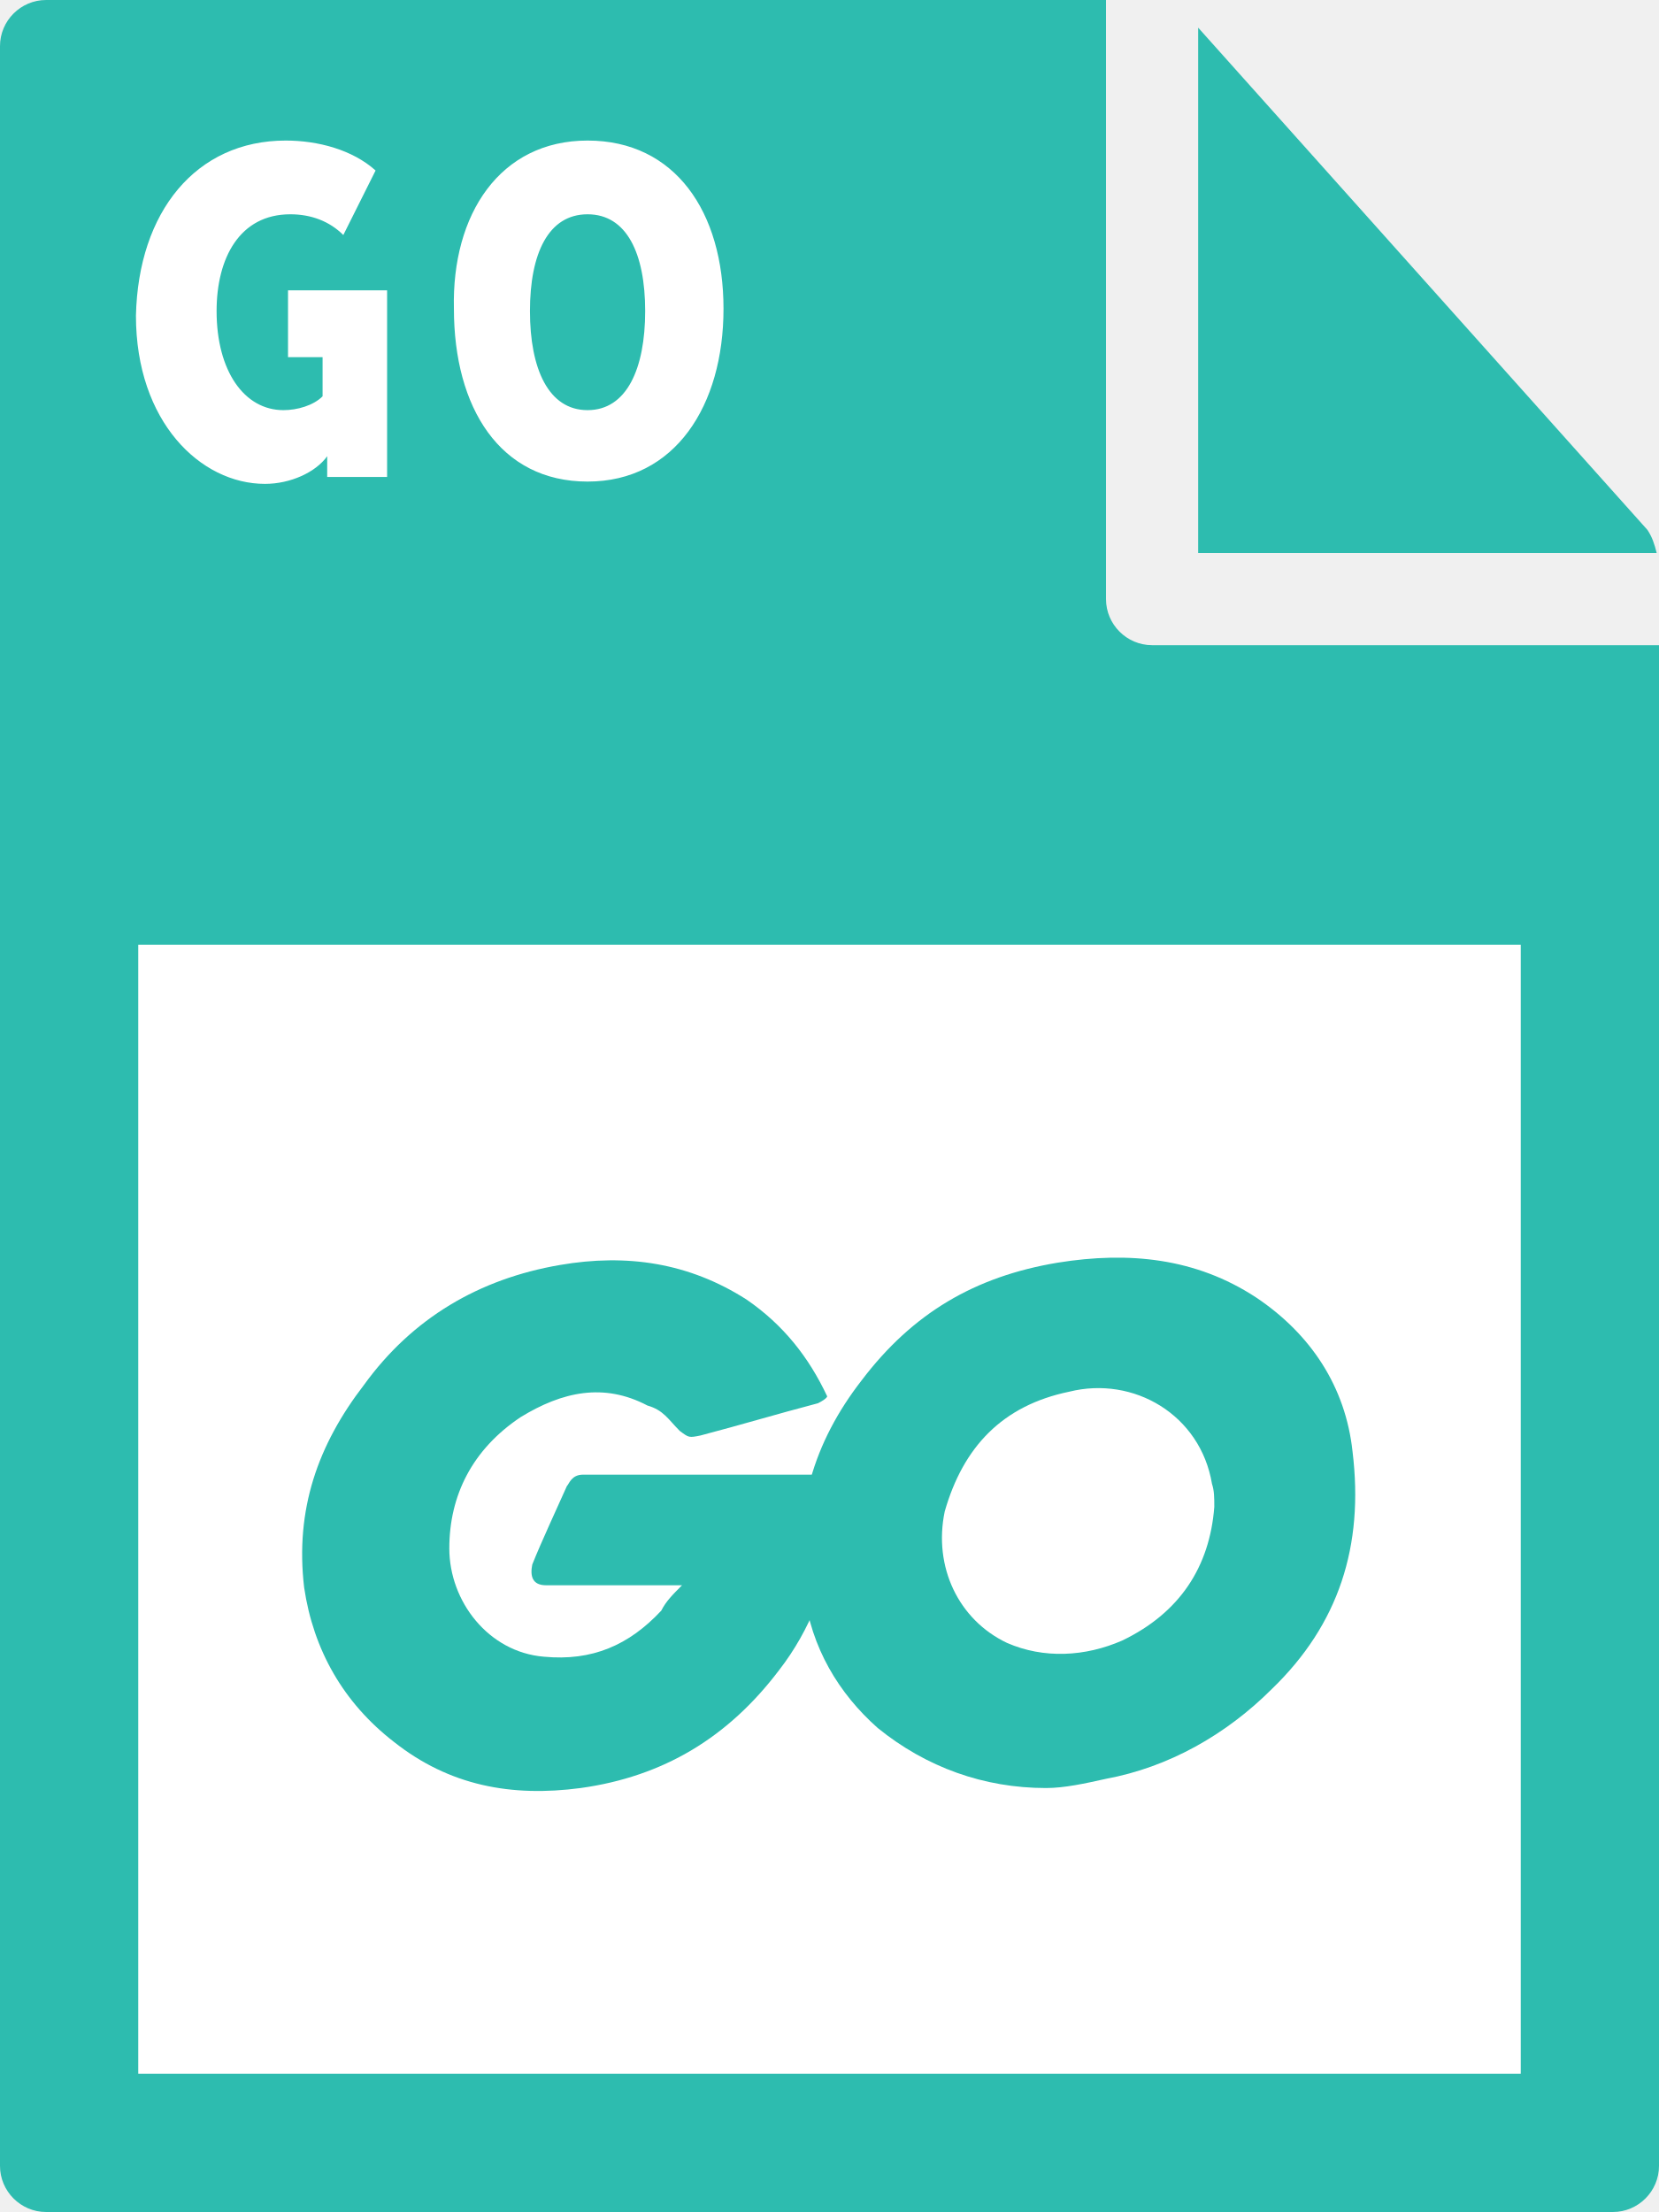
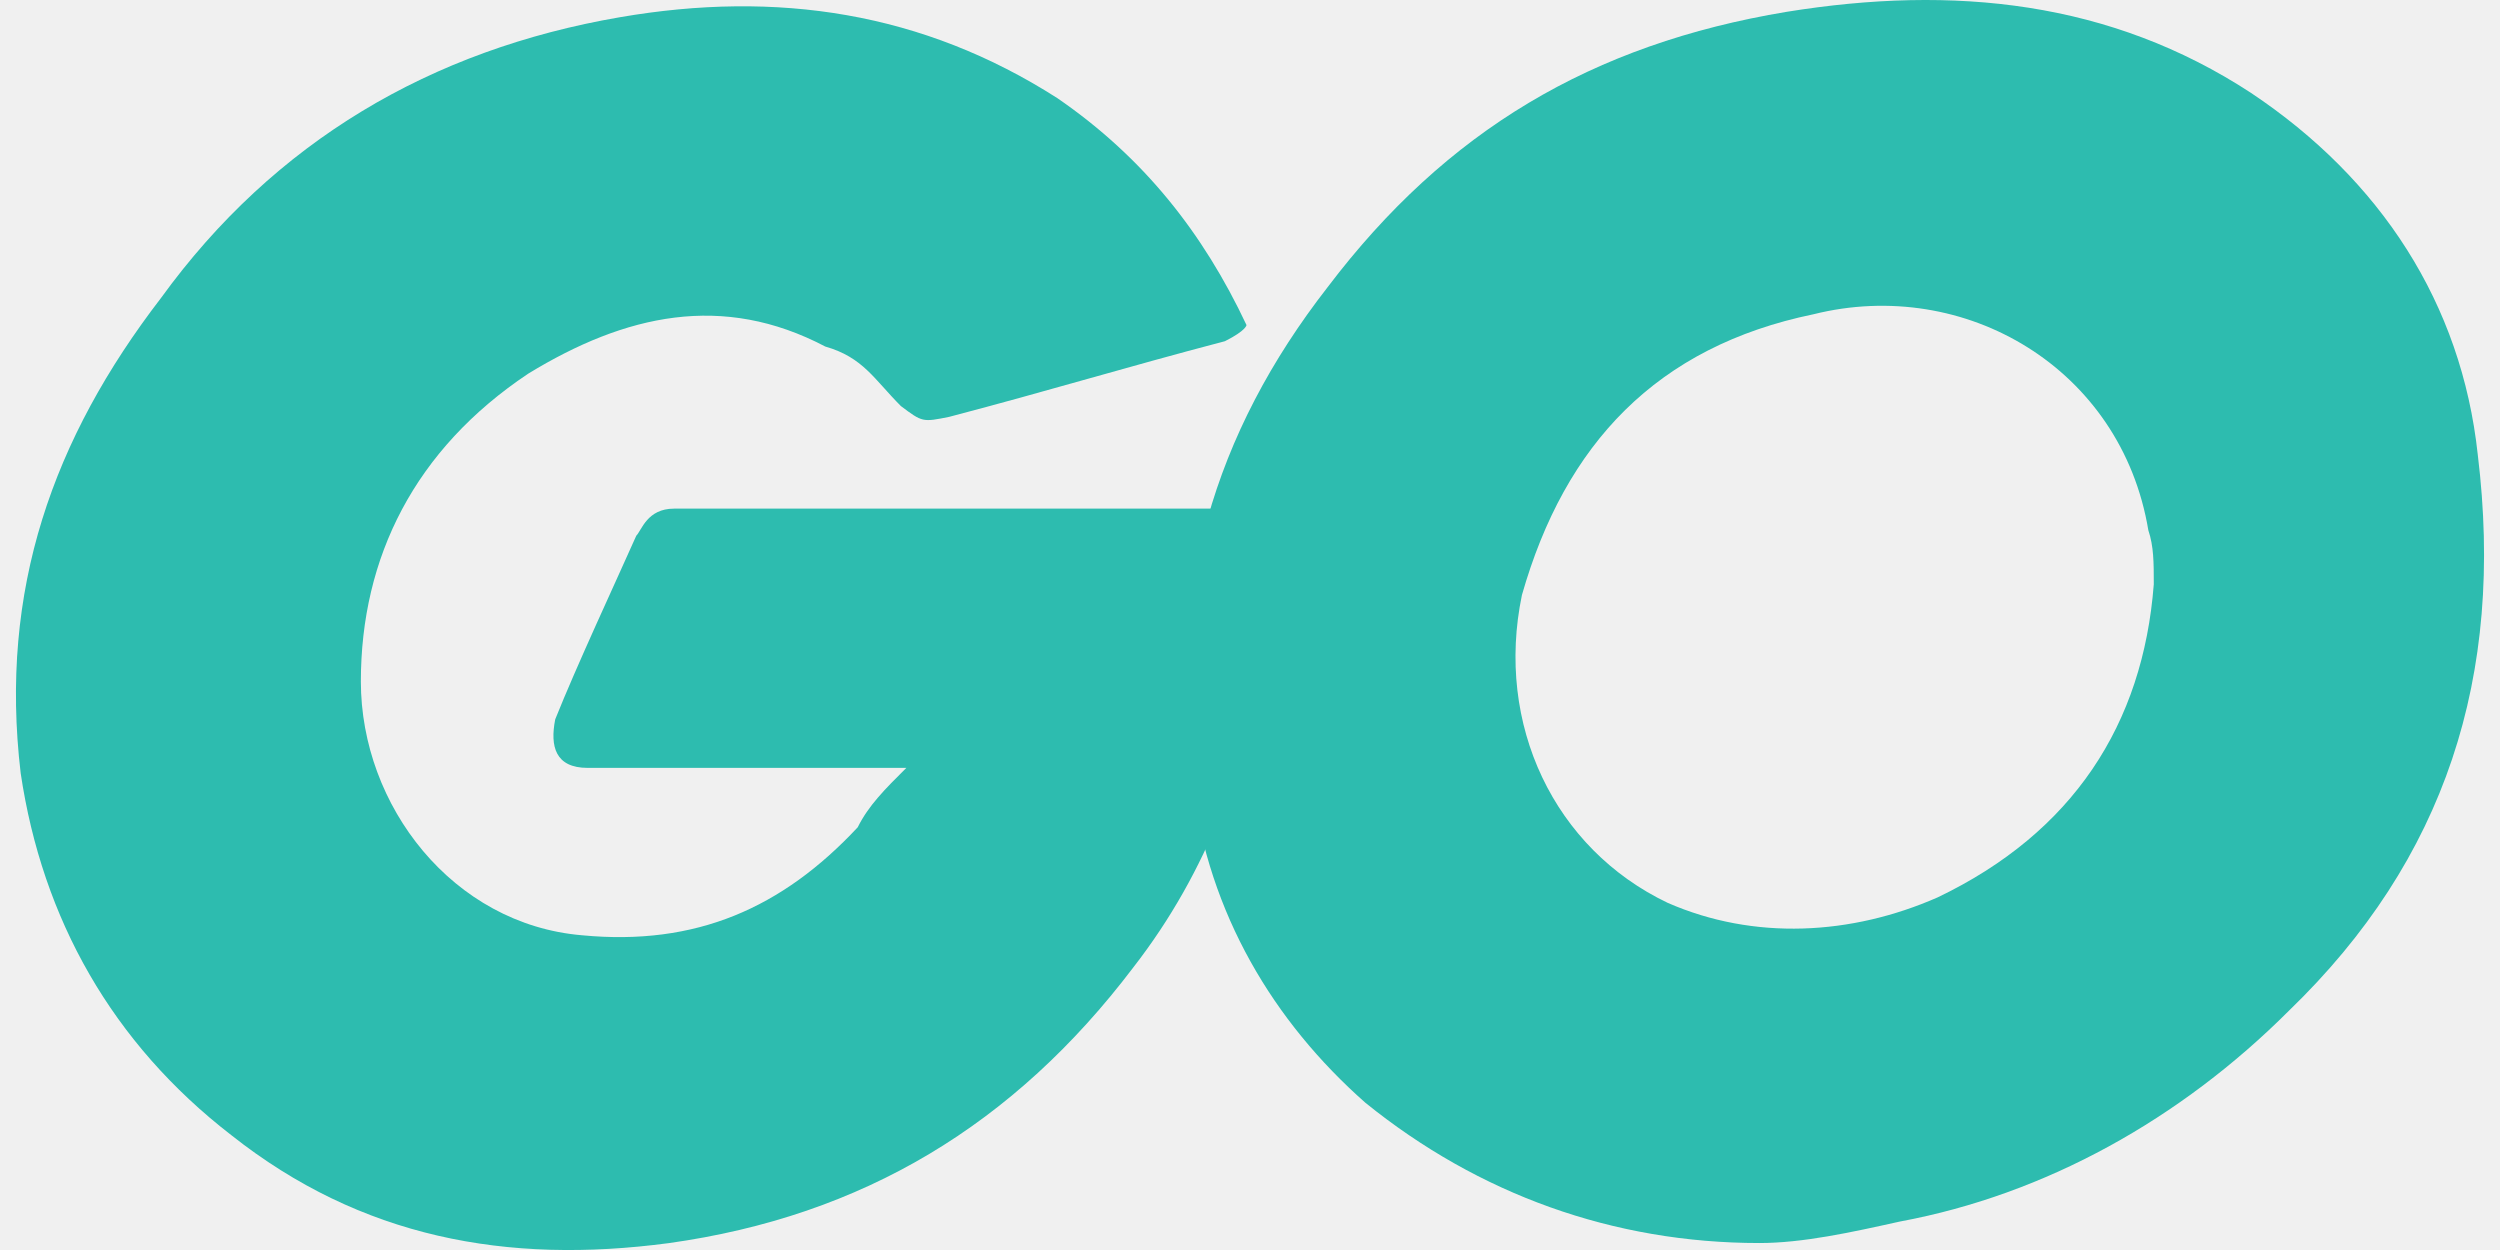
- <svg xmlns="http://www.w3.org/2000/svg" viewBox="0 0 72 96">
-   <style>.st0{fill:#2dbcaf}</style>
-   <path class="st0" d="M0 2v92c0 1.1.9 2 2 2h68c1.1 0 2-.9 2-2V28H50c-1.1 0-2-.9-2-2V0H2C.9 0 0 .9 0 2z" />
-   <path class="st0" d="M71.9 24c-.1-.4-.2-.7-.4-1L52 1.2V24h19.9z" />
-   <path d="M6 41h60v49H6V41zm6.4-34.9c1.4 0 2.9.4 3.9 1.3l-1.4 2.8c-.6-.6-1.4-.9-2.3-.9-2.2 0-3.2 1.9-3.2 4.2 0 2.6 1.2 4.3 2.9 4.3.6 0 1.3-.2 1.7-.6v-1.7h-1.5v-2.9h4.3v8.1h-2.6v-.9c-.5.7-1.6 1.2-2.7 1.2-2.8 0-5.6-2.7-5.6-7.3.1-4.5 2.6-7.6 6.5-7.6zm13.1 0c3.8 0 5.9 3.1 5.9 7.3s-2.1 7.5-5.9 7.5-5.8-3.2-5.8-7.5c-.1-4.1 2-7.3 5.8-7.3zm0 11.7c1.7 0 2.5-1.8 2.5-4.3s-.8-4.2-2.5-4.2S23 11 23 13.5s.8 4.3 2.5 4.3z" fill="#fff" />
-   <path class="st0" d="M35.5 60.9c-1.9.5-3.2.9-5.1 1.4-.5.1-.5.1-.9-.2-.5-.5-.7-.9-1.4-1.1-1.9-1-3.7-.6-5.5.5-2.1 1.4-3.1 3.4-3.1 5.7s1.7 4.5 4.1 4.7c2.1.2 3.7-.5 5.1-2 .2-.4.5-.7.9-1.1h-5.9c-.6 0-.7-.4-.6-.9.4-1 1.1-2.5 1.5-3.4.1-.1.2-.5.7-.5h11.1c0 .9 0 1.6-.1 2.5-.4 2.2-1.1 4.2-2.5 6-2.2 2.9-5 4.6-8.6 5.1-3 .4-5.7-.1-8.1-2-2.2-1.7-3.5-4-3.9-6.7-.4-3.4.6-6.2 2.6-8.8 2.1-2.9 5-4.6 8.5-5.2 2.9-.5 5.6-.1 8.1 1.5 1.6 1.1 2.7 2.5 3.5 4.2 0 0 0 .1-.4.3z" />
-   <path class="st0" d="M45.4 77.6c-2.7 0-5.2-.9-7.3-2.6-1.7-1.5-2.9-3.5-3.2-5.9-.5-3.5.4-6.5 2.5-9.2 2.2-2.9 4.9-4.5 8.5-5.1 3.1-.5 6-.2 8.6 1.5 2.4 1.6 3.9 3.9 4.2 6.7.5 4.1-.6 7.5-3.5 10.3-2 2-4.5 3.4-7.2 3.9-.9.2-1.8.4-2.6.4zm7.3-12.2c0-.4 0-.7-.1-1-.5-3-3.4-4.7-6.2-4-2.9.6-4.6 2.4-5.4 5.2-.5 2.4.6 4.7 2.7 5.7 1.6.7 3.4.6 5-.1 2.5-1.2 3.8-3.2 4-5.8z" />
+ <svg xmlns="http://www.w3.org/2000/svg" width="84" height="42">
+   <path style="stroke:none;fill-rule:nonzero;fill:#2dbcaf;fill-opacity:1" d="M41.156 11.465c-3.449.906-5.804 1.633-9.254 2.539-.906.184-.906.184-1.632-.36-.907-.91-1.27-1.636-2.54-2-3.449-1.812-6.714-1.085-9.98.91-3.809 2.54-5.625 6.169-5.625 10.344 0 4.172 3.086 8.165 7.441 8.528 3.809.363 6.711-.906 9.254-3.63.36-.726.907-1.273 1.633-1.995H19.746c-1.09 0-1.27-.727-1.09-1.633.727-1.816 1.996-4.535 2.723-6.168.183-.184.363-.91 1.27-.91h20.14c0 1.633 0 2.902-.18 4.535-.726 3.996-1.996 7.621-4.535 10.887-3.992 5.265-9.074 8.347-15.61 9.258-5.44.722-10.339-.184-14.694-3.63C3.777 35.056 1.422 30.88.695 25.98c-.73-6.168 1.086-11.246 4.715-15.968C9.223 4.754 14.484 1.668 20.832.578c5.266-.906 10.164-.18 14.7 2.723 2.902 1.996 4.898 4.535 6.35 7.62 0 0 0 .18-.726.544zm0 0" />
+   <path style="stroke:none;fill-rule:nonzero;fill:#2dbcaf;fill-opacity:1" d="M59.117 41.766c-4.898 0-9.433-1.633-13.242-4.715-3.086-2.723-5.262-6.352-5.809-10.707-.906-6.352.727-11.793 4.54-16.692 3.988-5.265 8.89-8.168 15.421-9.254 5.625-.91 10.887-.363 15.606 2.723 4.351 2.902 7.074 7.074 7.62 12.156.907 7.438-1.089 13.61-6.35 18.688-3.63 3.629-8.165 6.168-13.063 7.078-1.633.363-3.266.723-4.723.723zm13.25-22.133c0-.727 0-1.274-.183-1.817-.907-5.445-6.168-8.527-11.25-7.257-5.262 1.086-8.348 4.351-9.797 9.433-.907 4.356 1.09 8.528 4.898 10.344 2.903 1.27 6.172 1.09 9.07-.184 4.54-2.175 6.899-5.804 7.262-10.52zm0 0" />
</svg>
